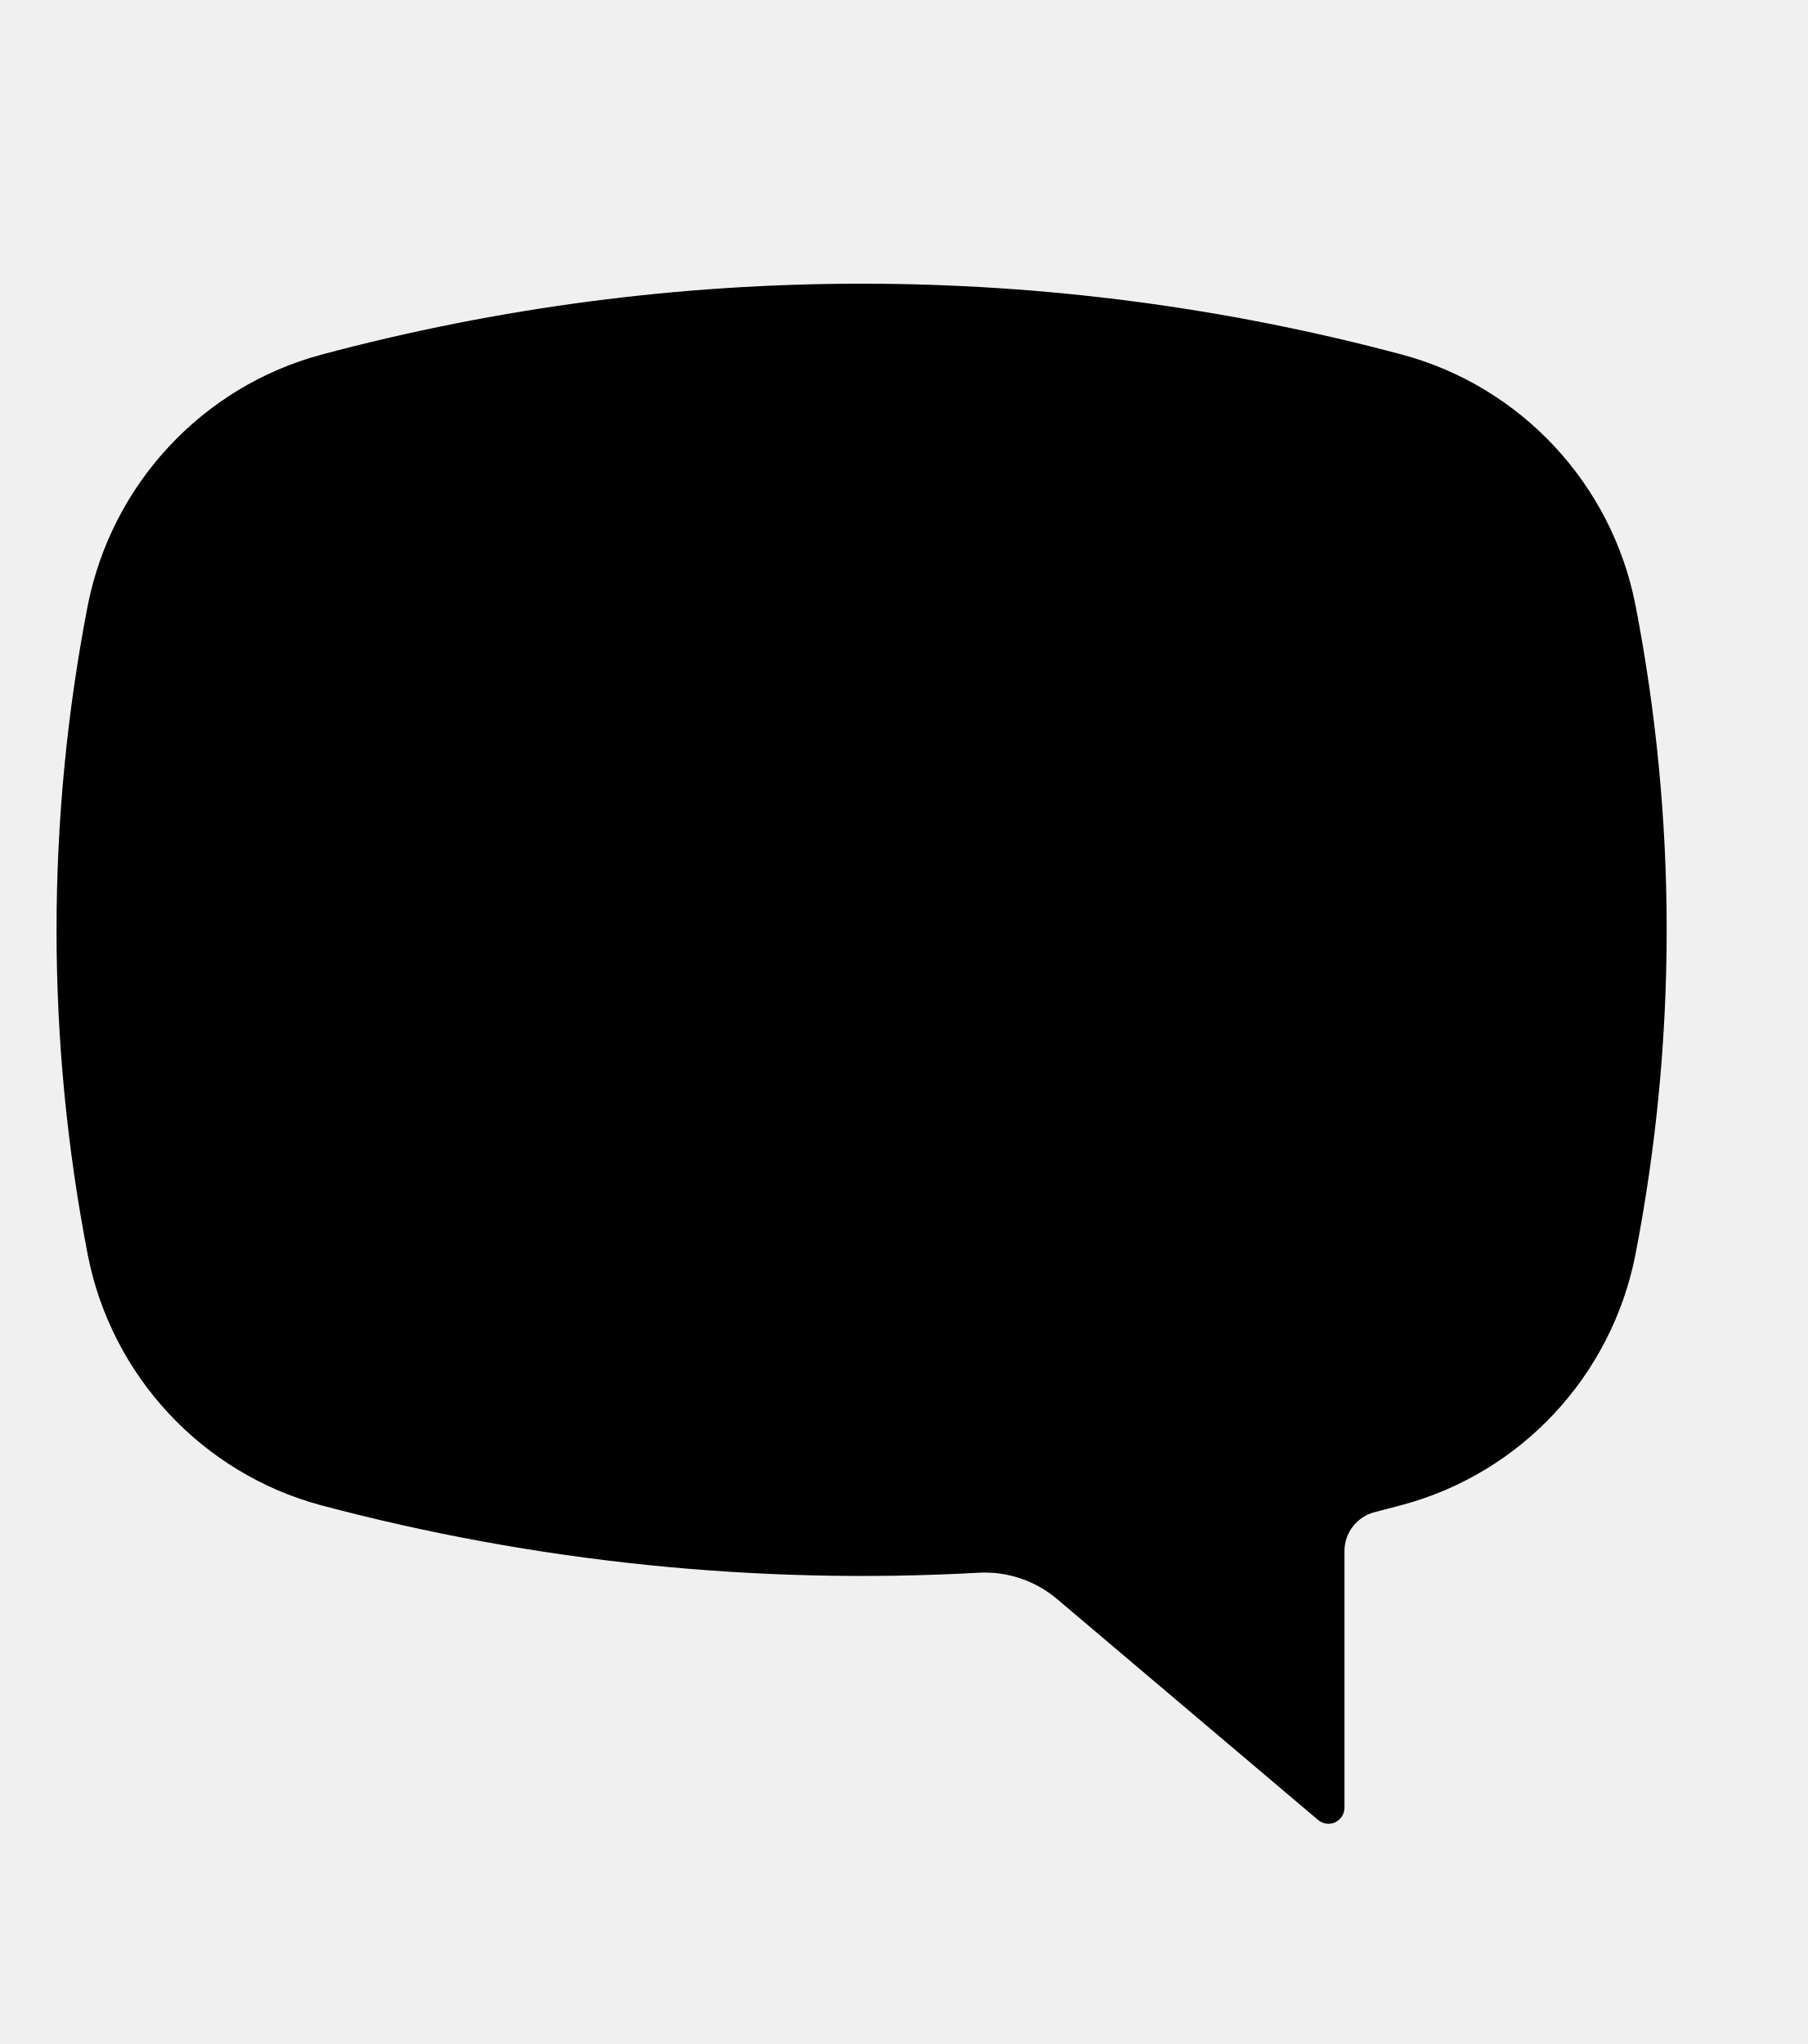
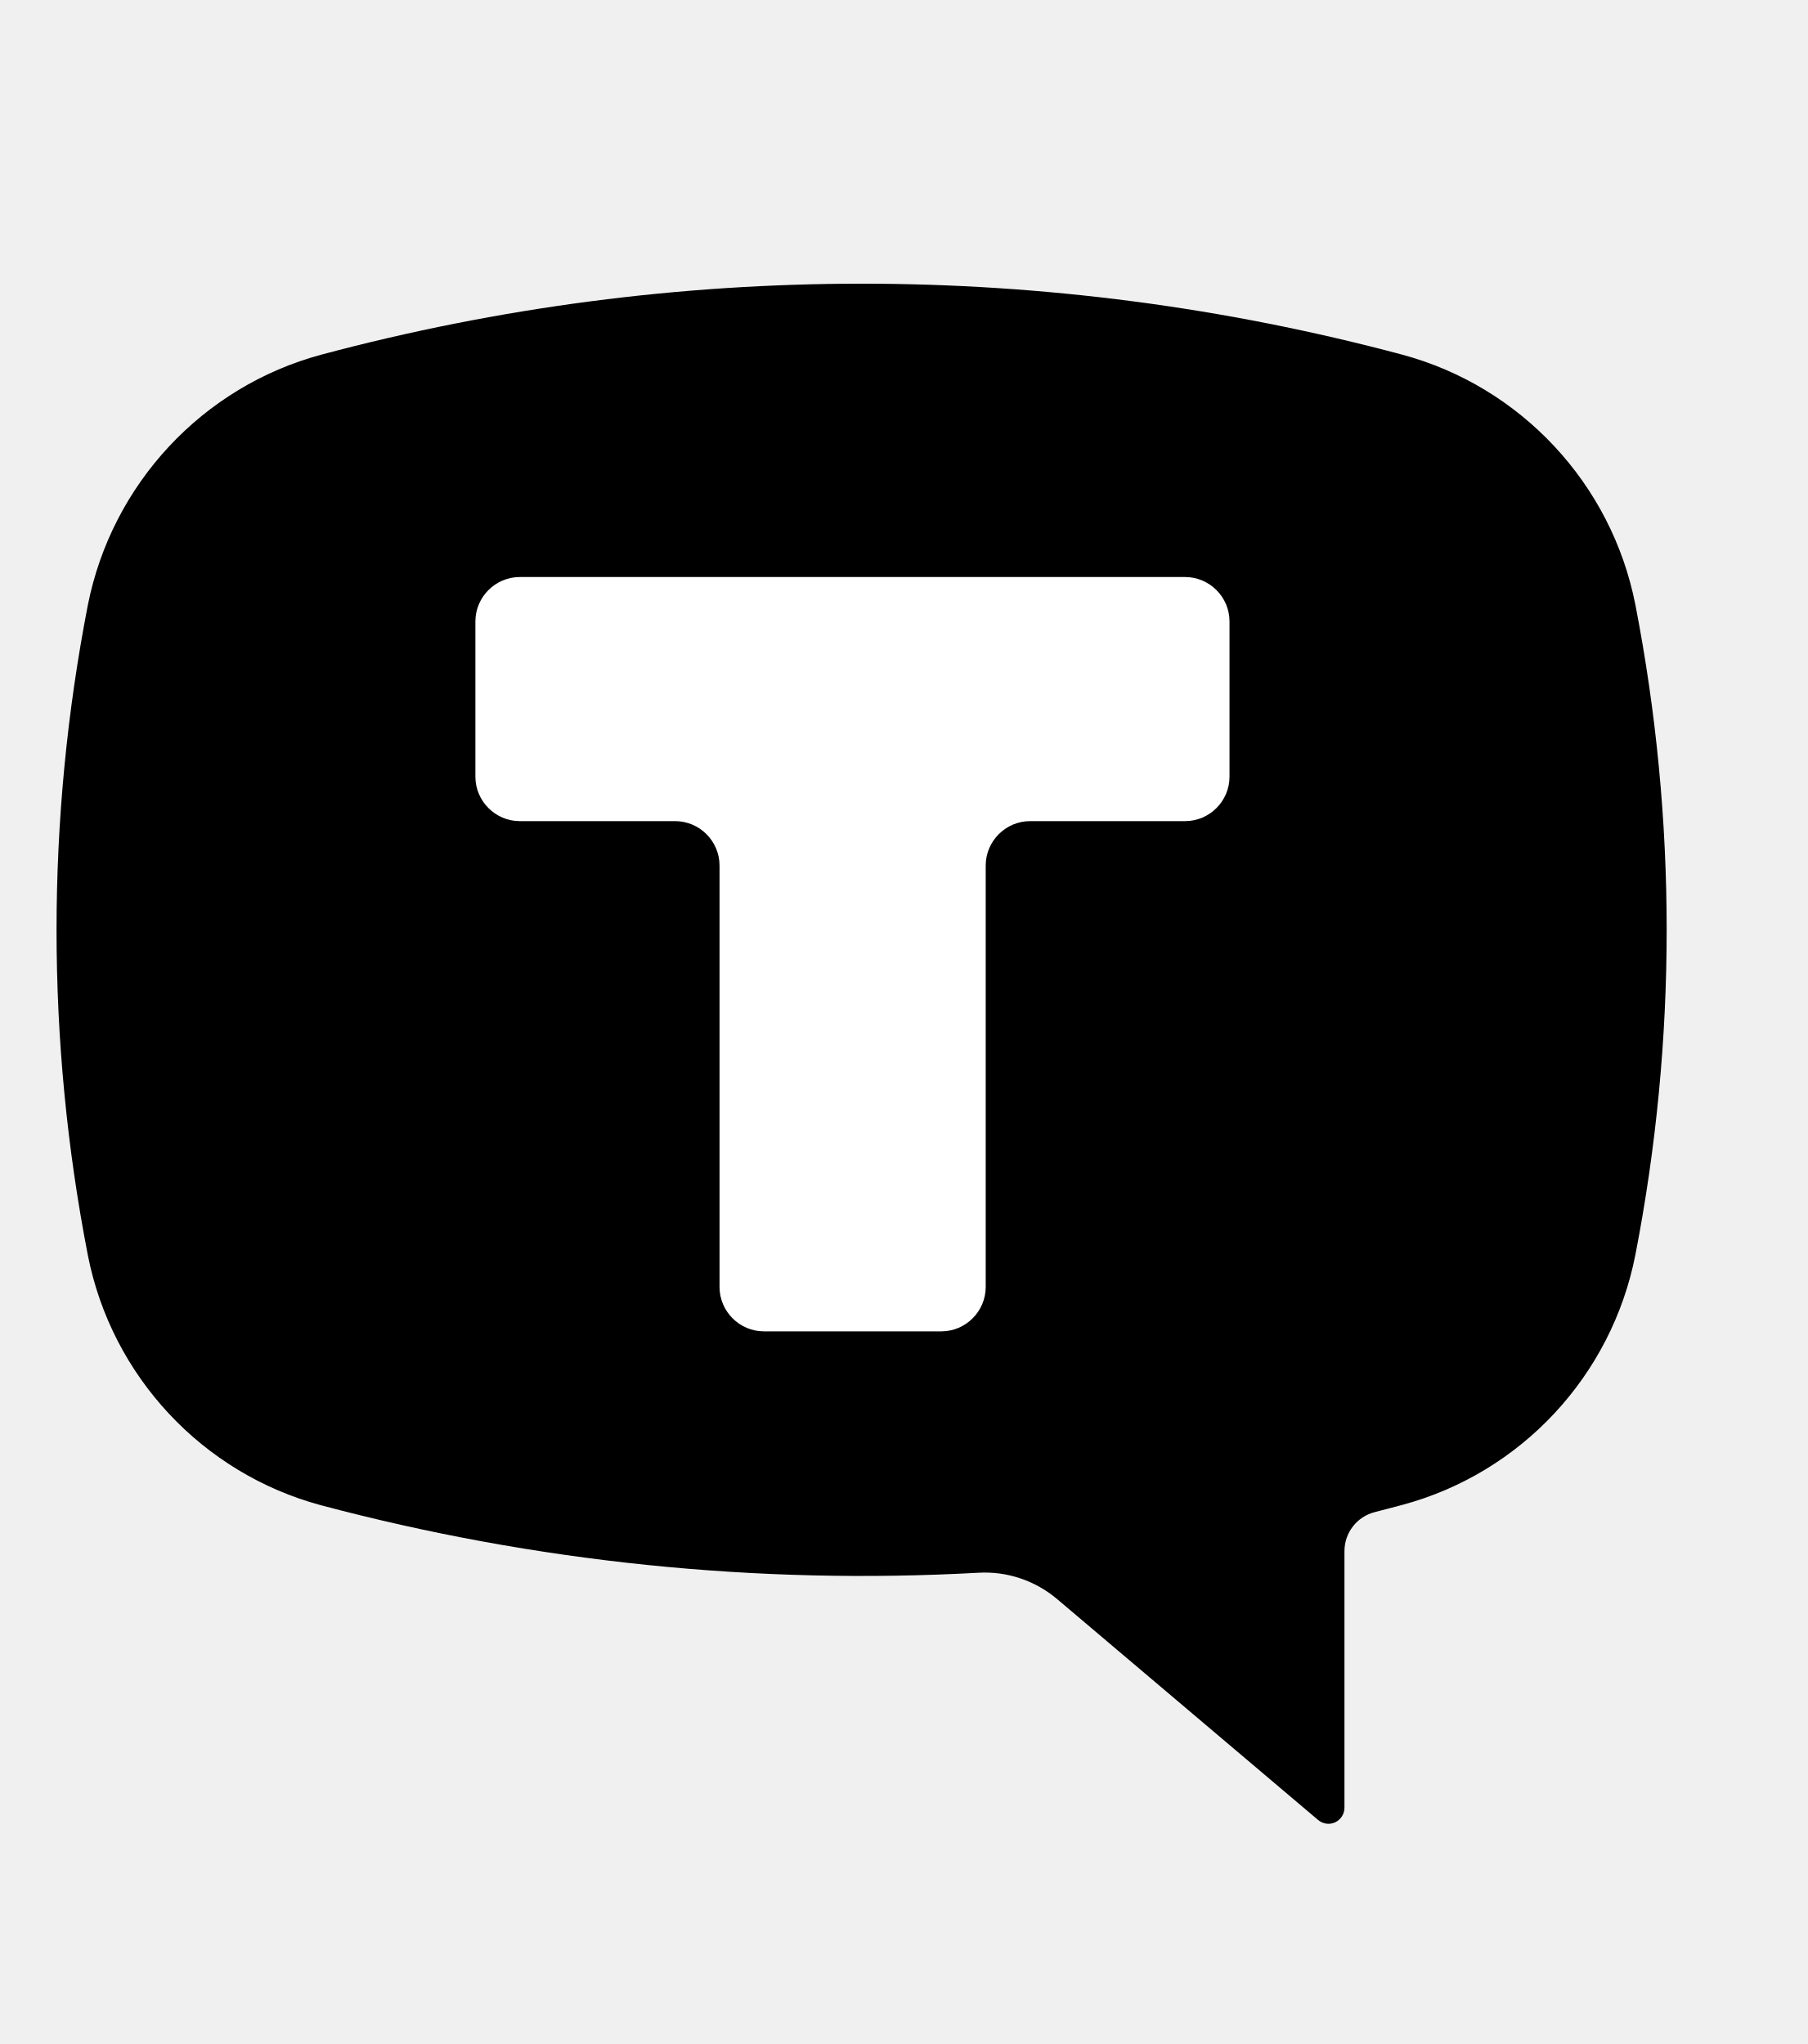
<svg xmlns="http://www.w3.org/2000/svg" version="1.1" id="Layer_1" x="0px" y="0px" viewBox="0 0 533.1 602.9" style="enable-background:new 0 0 533.1 602.9;" xml:space="preserve">
  <g>
-     <path d="M94.8,104.6c104.4-27.9,214.3-27.9,318.7,0c35,9.4,61.8,38.1,68.8,73.8c12.3,63.3,12.3,128.4,0,191.7   c-7,35.7-33.7,64.4-68.8,73.8c-2.6,0.7-5.3,1.4-8,2.1c-5.3,1.3-9,6.1-9,11.5v75.7c0,1.9-1.1,3.5-2.7,4.3c-1.7,0.8-3.7,0.5-5.1-0.7   l-76.9-65.1c-6.5-5.5-14.8-8.3-23.3-7.8c-65.2,3.6-130.6-3.1-193.8-19.9c-35-9.4-61.8-38.1-68.8-73.8   c-12.3-63.3-12.3-128.4,0-191.7C33,142.7,59.8,114,94.8,104.6z M245.4,252.1c2.6,0,7.8-4.3,7.8-7l3.9-8.4l-0.4,2.5   c2.6,0,7.3,7.5,7.3,4.9l0.4,6.1c0-2.6,1.1-2.9-1.5-2.9l-4.3-6.4c-2.6,0,0-2.6,0,0l-8,3.5c0,2.6,5-1.3,7.6-1.3l-19.9-9.8l16.6,15.1   c-31.6,43.6-4.8,3.2-2.2,3.2L245.4,252.1z" />
-     <path class="st0" d="M362.6,183.3c0-7.2-5.9-13.1-13.1-13.1H153.3c-7.2,0-13.1,5.9-13.1,13.1v45.8c0,7.2,5.9,13.1,13.1,13.1h45.8   c7.2,0,13.1,5.9,13.1,13.1v124.3c0,7.2,5.9,13.1,13.1,13.1h52.3c7.2,0,13.1-5.9,13.1-13.1l0-124.3c0-7.2,5.9-13.1,13.1-13.1h45.7   c7.2,0,13.1-5.9,13.1-13.1V183.3z" fill-rule="evenodd" clip-rule="evenodd" fill="currentColor" />
+     <path d="M94.8,104.6c104.4-27.9,214.3-27.9,318.7,0c35,9.4,61.8,38.1,68.8,73.8c12.3,63.3,12.3,128.4,0,191.7   c-7,35.7-33.7,64.4-68.8,73.8c-2.6,0.7-5.3,1.4-8,2.1c-5.3,1.3-9,6.1-9,11.5v75.7c0,1.9-1.1,3.5-2.7,4.3c-1.7,0.8-3.7,0.5-5.1-0.7   l-76.9-65.1c-6.5-5.5-14.8-8.3-23.3-7.8c-65.2,3.6-130.6-3.1-193.8-19.9c-35-9.4-61.8-38.1-68.8-73.8   c-12.3-63.3-12.3-128.4,0-191.7C33,142.7,59.8,114,94.8,104.6z M245.4,252.1c2.6,0,7.8-4.3,7.8-7l3.9-8.4l-0.4,2.5   c2.6,0,7.3,7.5,7.3,4.9l0.4,6.1c0-2.6,1.1-2.9-1.5-2.9l-4.3-6.4c-2.6,0,0-2.6,0,0l-8,3.5c0,2.6,5-1.3,7.6-1.3l-19.9-9.8l16.6,15.1   c-31.6,43.6-4.8,3.2-2.2,3.2L245.4,252.1z" fill="currentColor" />
+     <path d="M362.6,183.3c0-7.2-5.9-13.1-13.1-13.1H153.3c-7.2,0-13.1,5.9-13.1,13.1v45.8c0,7.2,5.9,13.1,13.1,13.1h45.8   c7.2,0,13.1,5.9,13.1,13.1v124.3c0,7.2,5.9,13.1,13.1,13.1h52.3c7.2,0,13.1-5.9,13.1-13.1l0-124.3c0-7.2,5.9-13.1,13.1-13.1h45.7   c7.2,0,13.1-5.9,13.1-13.1V183.3z" fill-rule="evenodd" clip-rule="evenodd" fill="white" />
  </g>
</svg>
